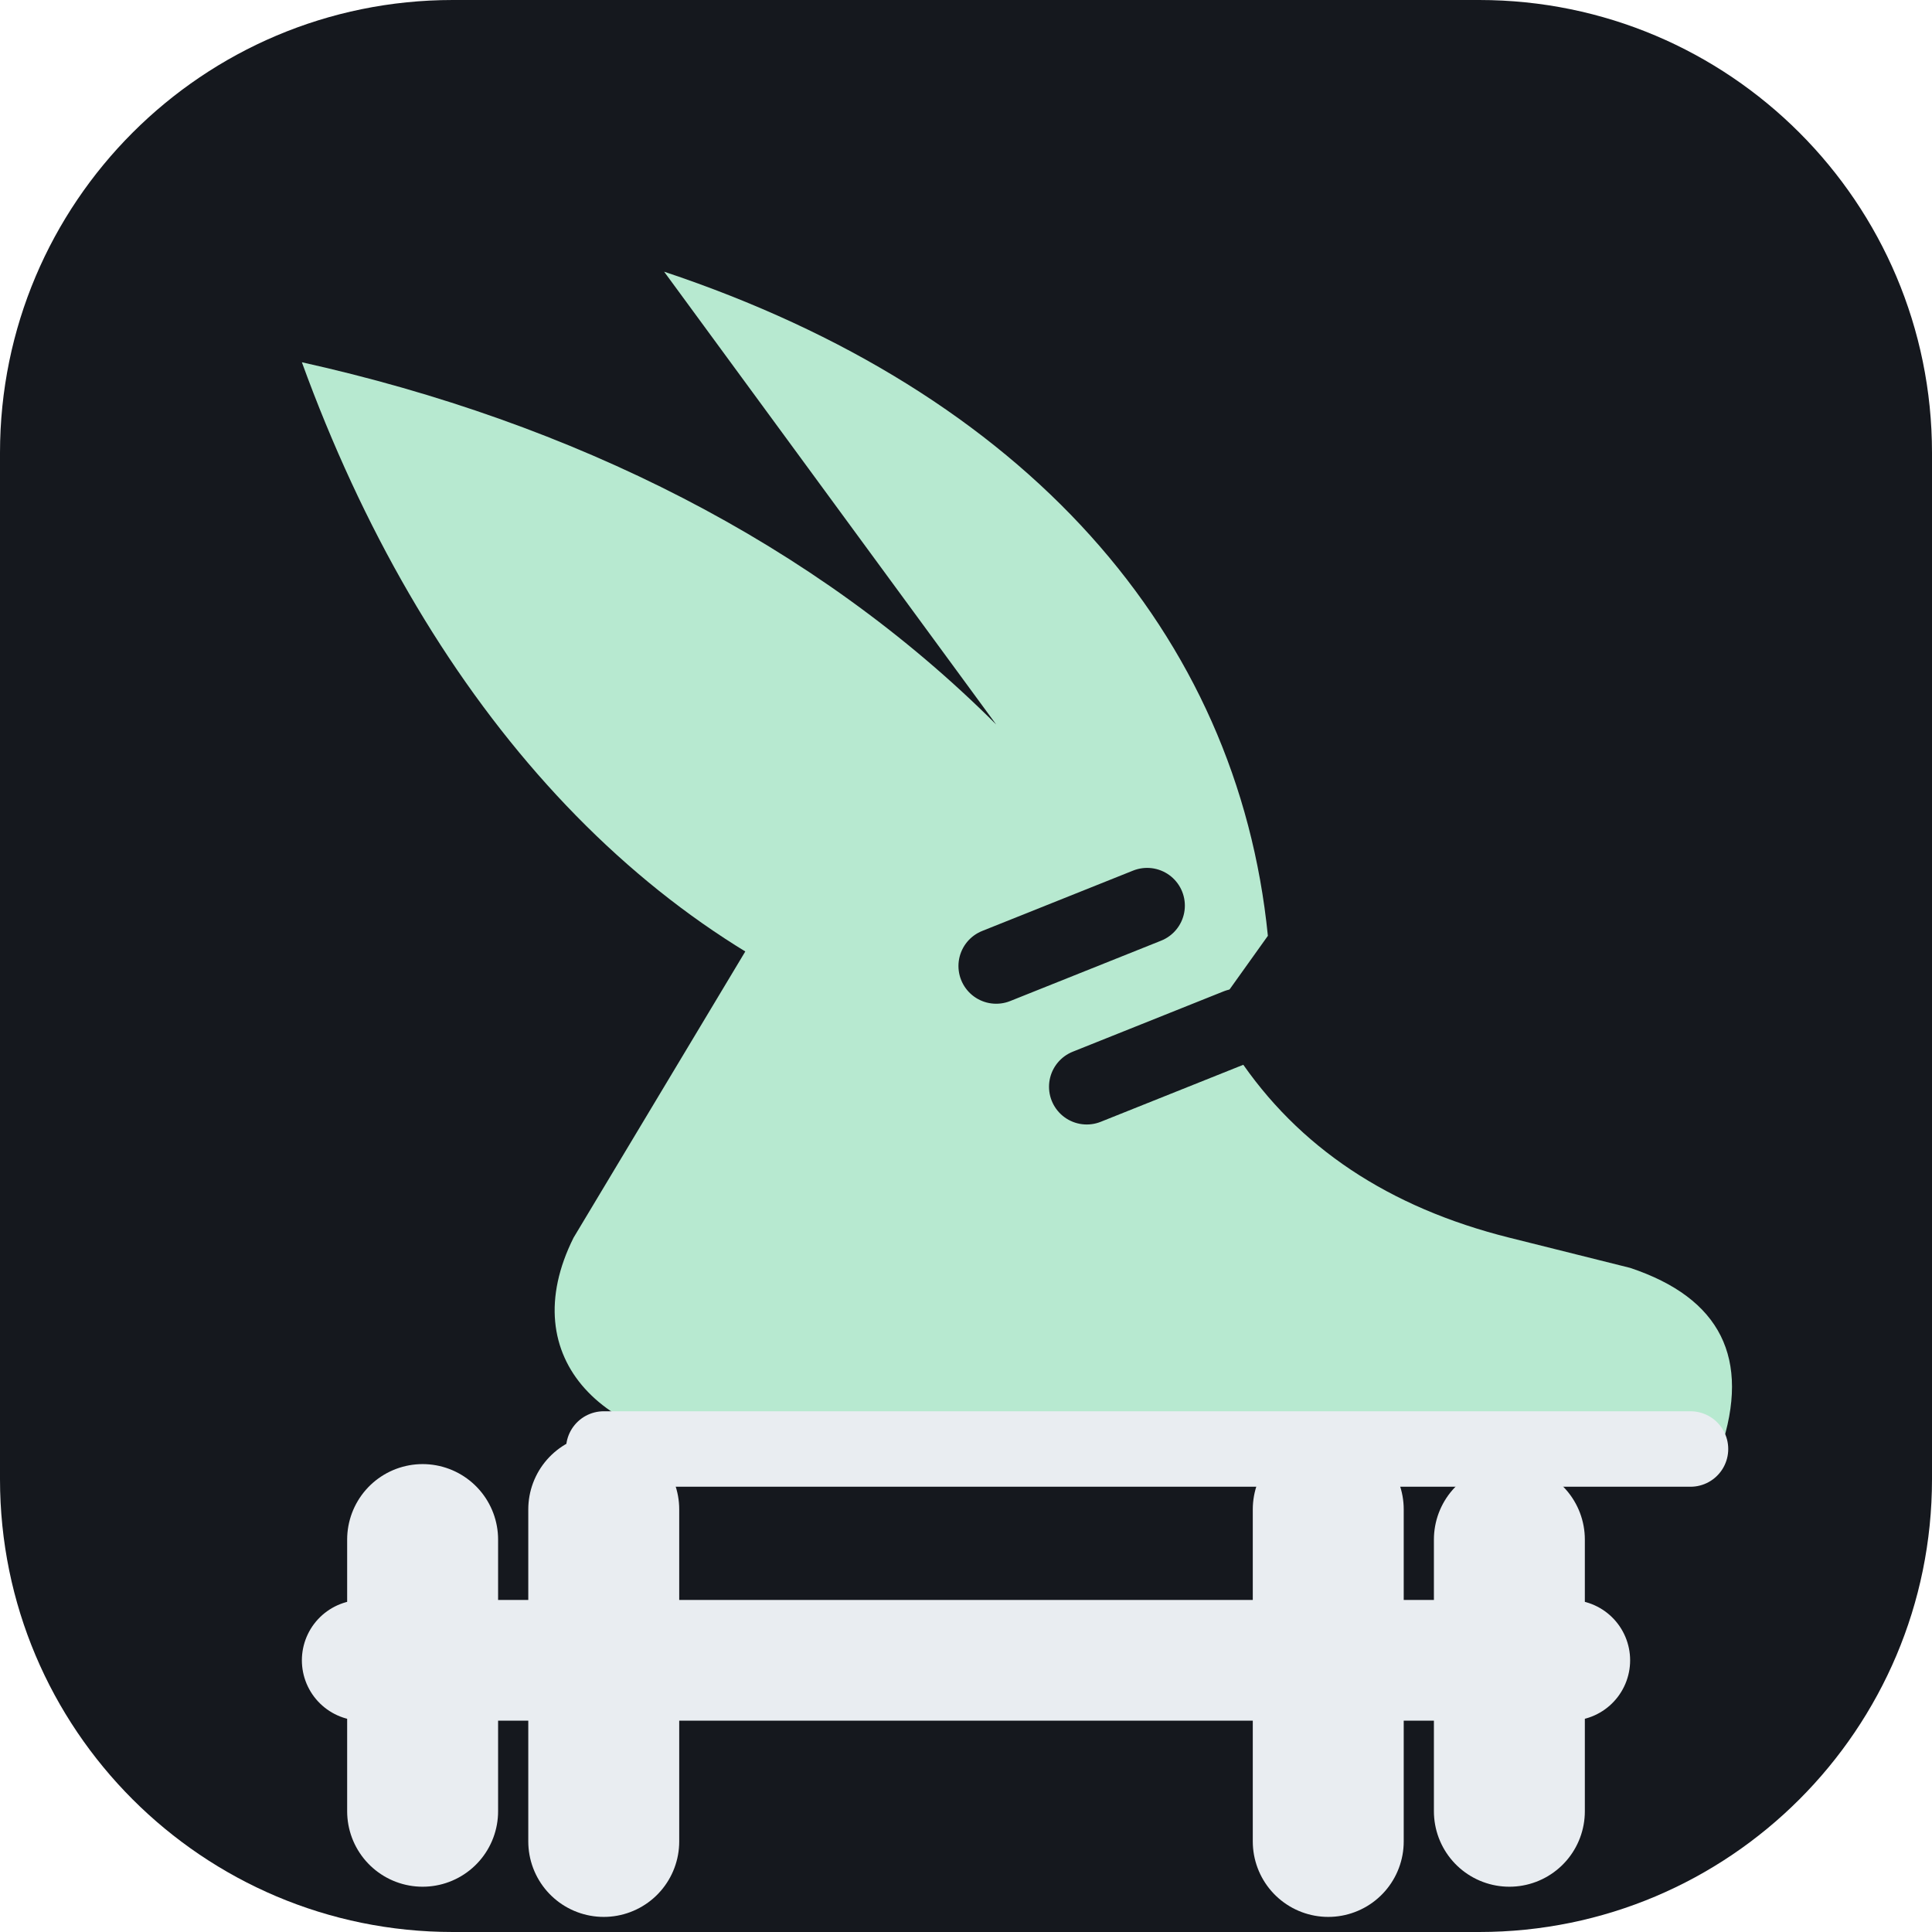
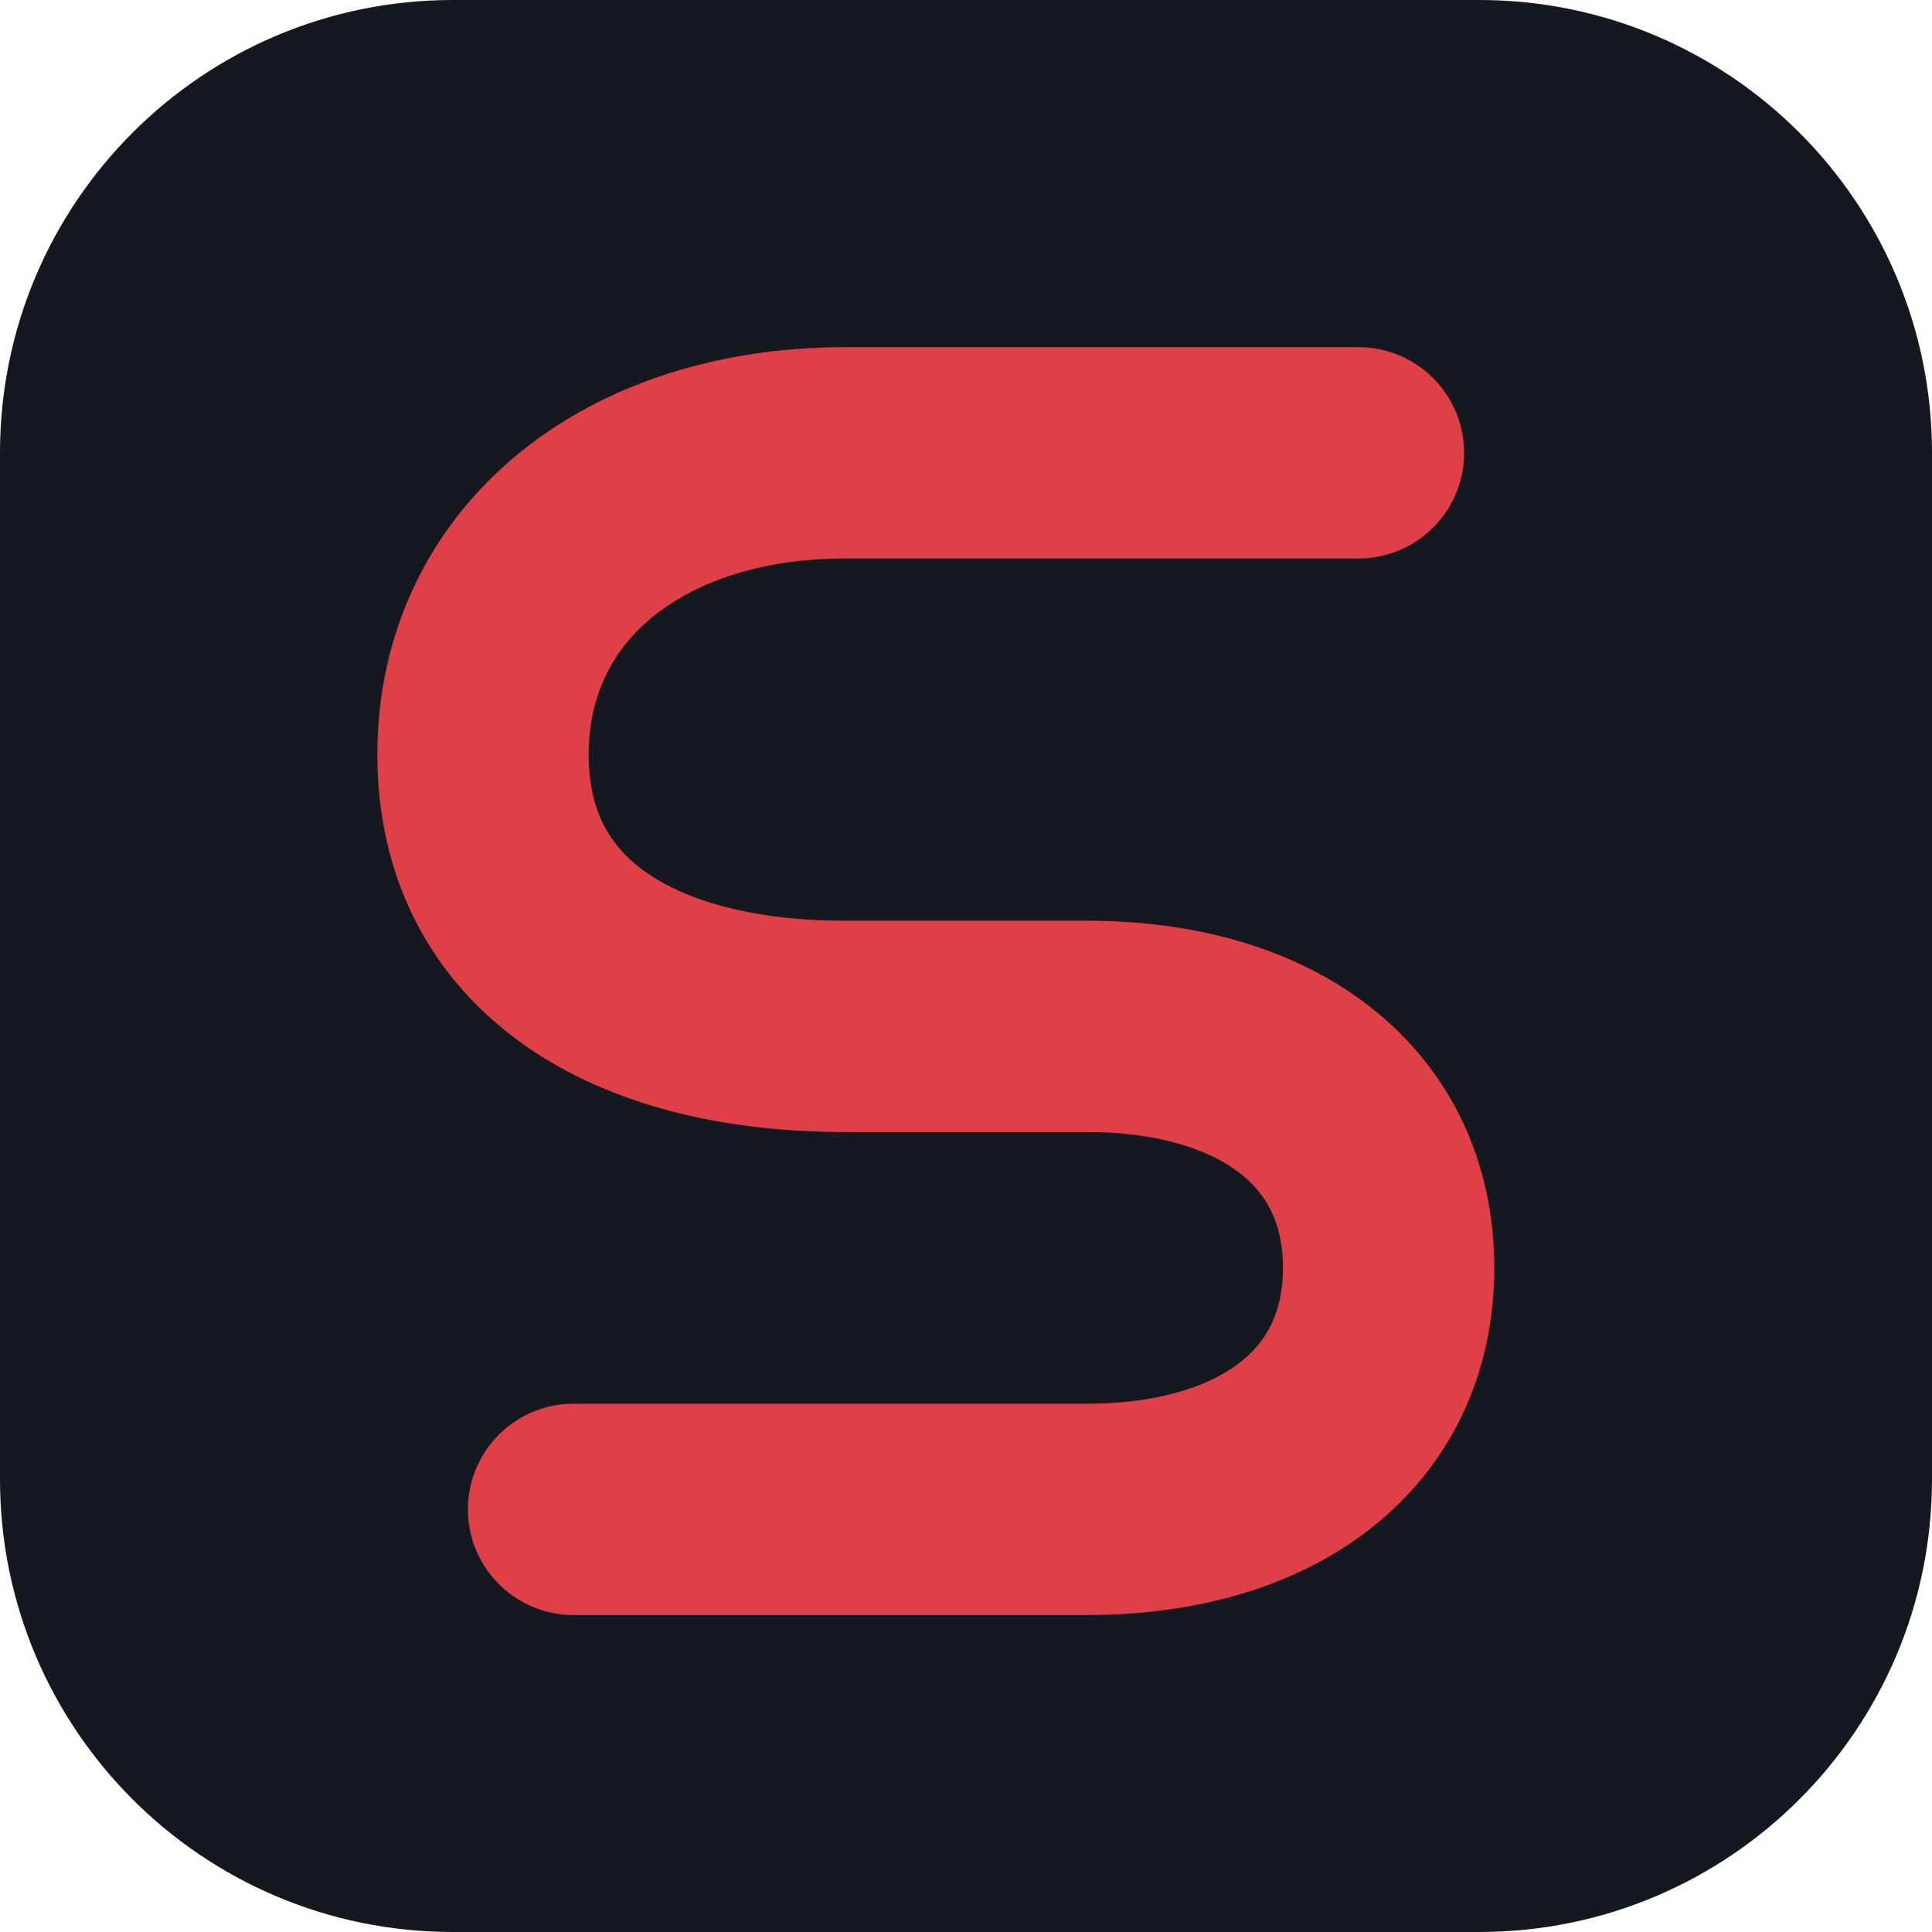
<svg xmlns="http://www.w3.org/2000/svg" viewBox="0 0 64 64">
  <rect width="64" height="64" rx="15" fill="#15181e" />
-   <g fill="#b7e9d0">
-     <path d="M30 34C21 31 14 23 10 12c9 2 17 6 23 12L22 9c12 4 19 12 20 22l-5 7Z" />
-     <path d="m25 31 9-5 7 9c2 3 5 5 9 6l4 1c3 1 4 3 3 6H25c-5 0-8-3-6-7Z" />
-   </g>
-   <path d="m33 32 5-2m-2 6 5-2" stroke="#15181e" stroke-width="2.5" stroke-linecap="round" />
-   <path d="M20 48h36" stroke="#e9edf1" stroke-width="2.5" stroke-linecap="round" />
-   <g stroke="#e9edf1" stroke-linecap="round">
-     <path d="M12 55h40" stroke-width="4" />
-     <path d="M14 51v9m6-10v11m24-11v11m6-10v9" stroke-width="5" />
-   </g>
+   <path d="M45 18H28c-7 0-12 4-12 10s5 9 12 9h8c6 0 10 3 10 8s-4 8-10 8H19" transform="translate(0 -3)" fill="none" stroke="#df4048" stroke-width="7" stroke-linecap="round" stroke-linejoin="round" />
</svg>
